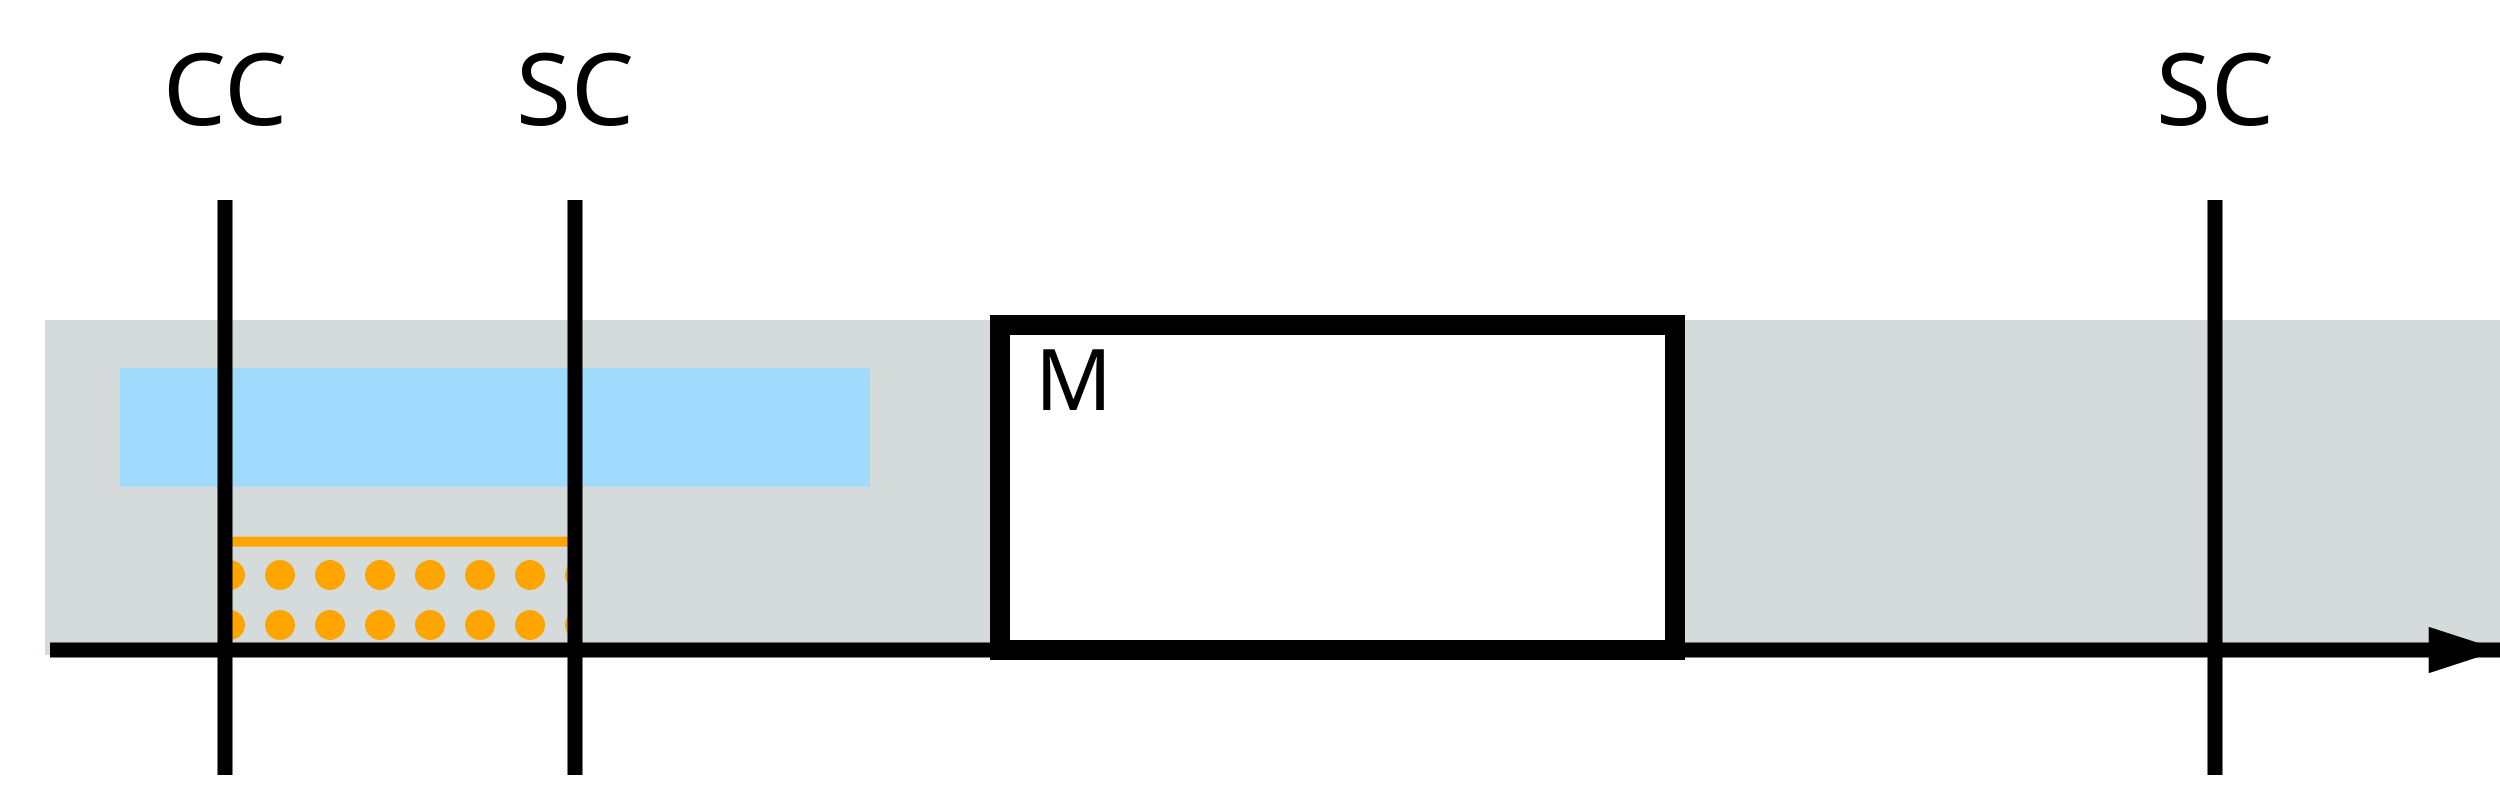
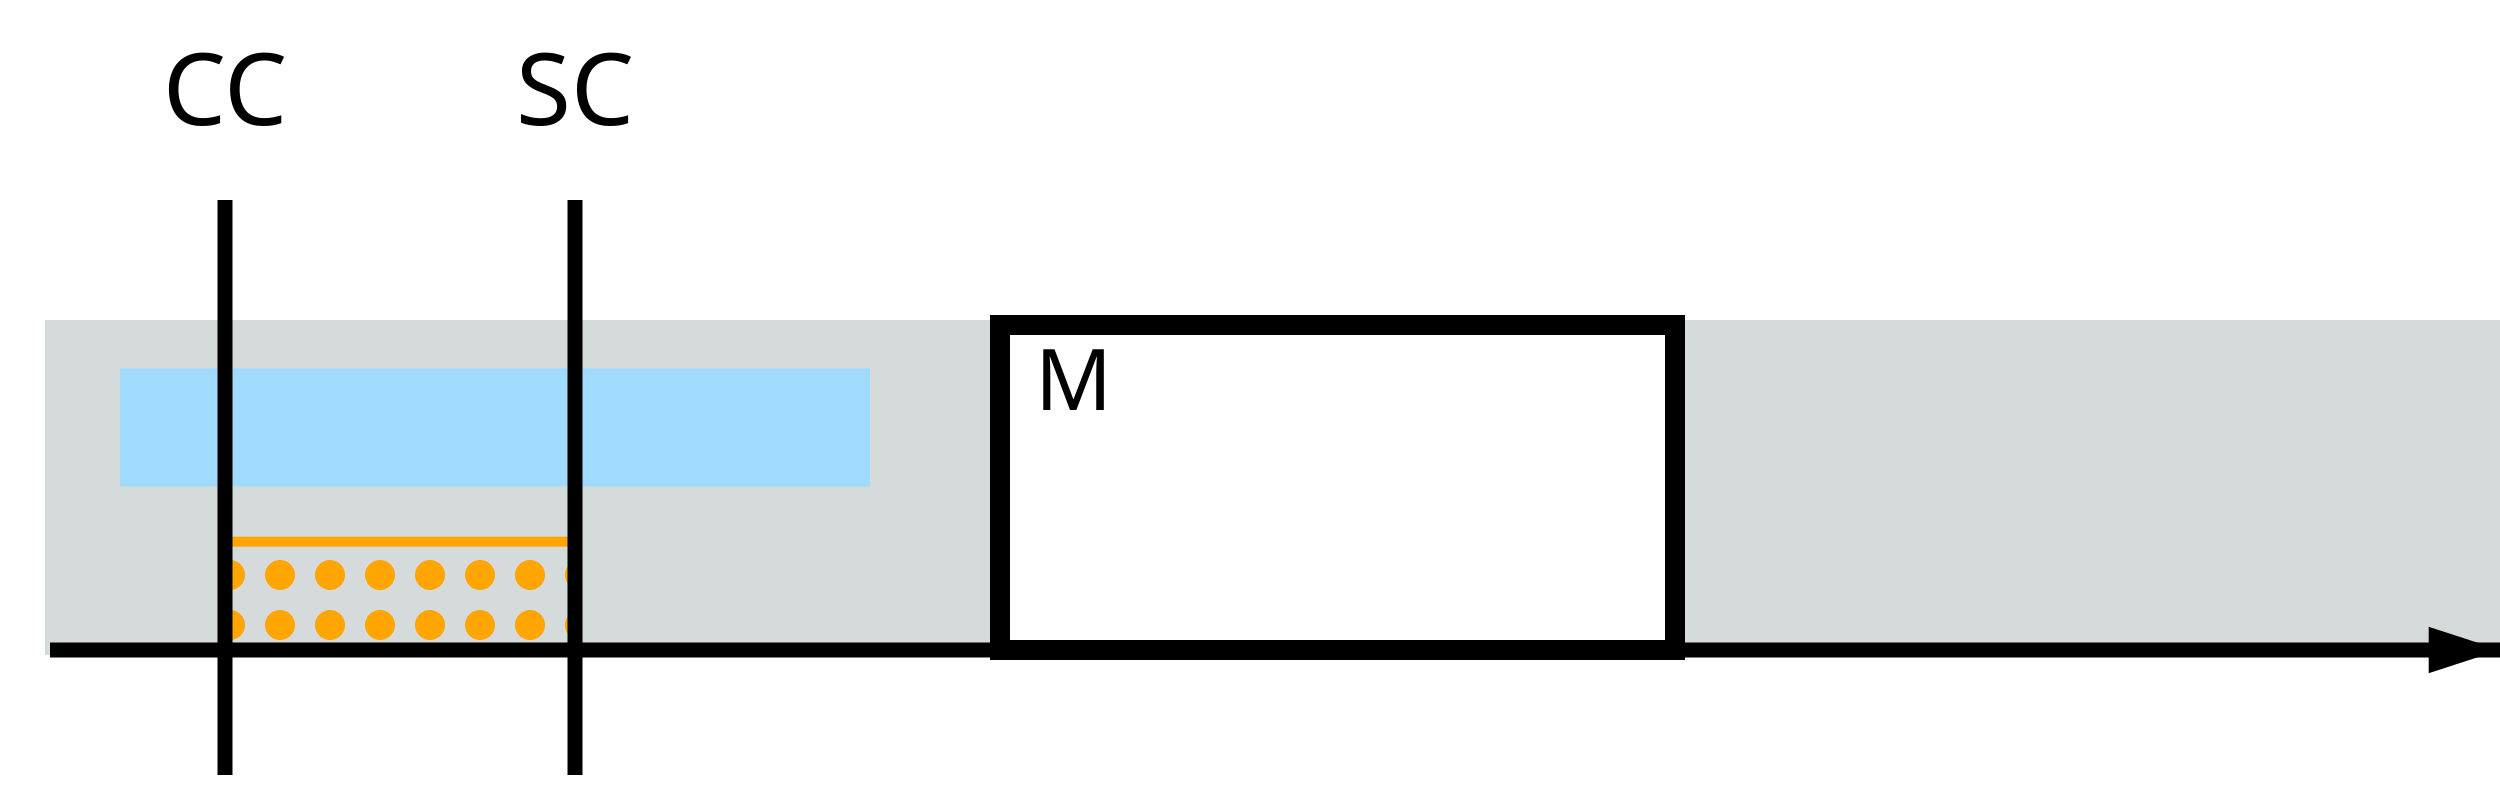
<svg xmlns="http://www.w3.org/2000/svg" width="500px" height="160px">
  <pattern id="dottedPattern" x="10" y="9" width="10" height="10" patternUnits="userSpaceOnUse">
    <circle cx="6" cy="6" r="3" style="stroke: none; fill: orange" />
  </pattern>
  <rect x="10" y="65" width="190" height="65" stroke="#D5DBDB" stroke-width="2" fill="#D5DBDB " />
  <rect x="338" y="65" width="162" height="65" stroke="#D5DBDB" stroke-width="2" fill="#D5DBDB " />
  <rect x="25" y="74.667" width="148" height="21.667" stroke="#a0dbfd" stroke-width="2" fill="#a0dbfd " />
  <rect x="45" y="108.333" width="70" height="21.667" stroke="orange" stroke-width="2" fill="url(#dottedPattern) " />
  <rect x="200" y="65" width="135" height="65" stroke="black" stroke-width="4" fill="none " />
  <text x="207" y="82" font-family="sans-serif" font-size="17px" font-weight="normal" text-anchor="start" alignment-baseline="middle" fill="black">M</text>
  <line x1="45" y1="40" x2="45" y2="155" stroke="black" stroke-width="3" />
  <text x="45" y="25" font-family="sans-serif" font-size="20px" font-weight="normal" text-anchor="middle" alignment-baseline="middle" fill="black">CC</text>
  <line x1="115" y1="40" x2="115" y2="155" stroke="black" stroke-width="3" />
  <text x="115" y="25" font-family="sans-serif" font-size="20px" font-weight="normal" text-anchor="middle" alignment-baseline="middle" fill="black">SC</text>
-   <line x1="443" y1="40" x2="443" y2="155" stroke="black" stroke-width="3" />
-   <text x="443" y="25" font-family="sans-serif" font-size="20px" font-weight="normal" text-anchor="middle" alignment-baseline="middle" fill="black">SC</text>
  <path d="M 10 130 h 500" stroke="#000" stroke-width="3" fill="none" />
  <path d="M 500 130 l -14.26 4.64v -9.28z" stroke="#000" stroke-width="0" />
</svg>
